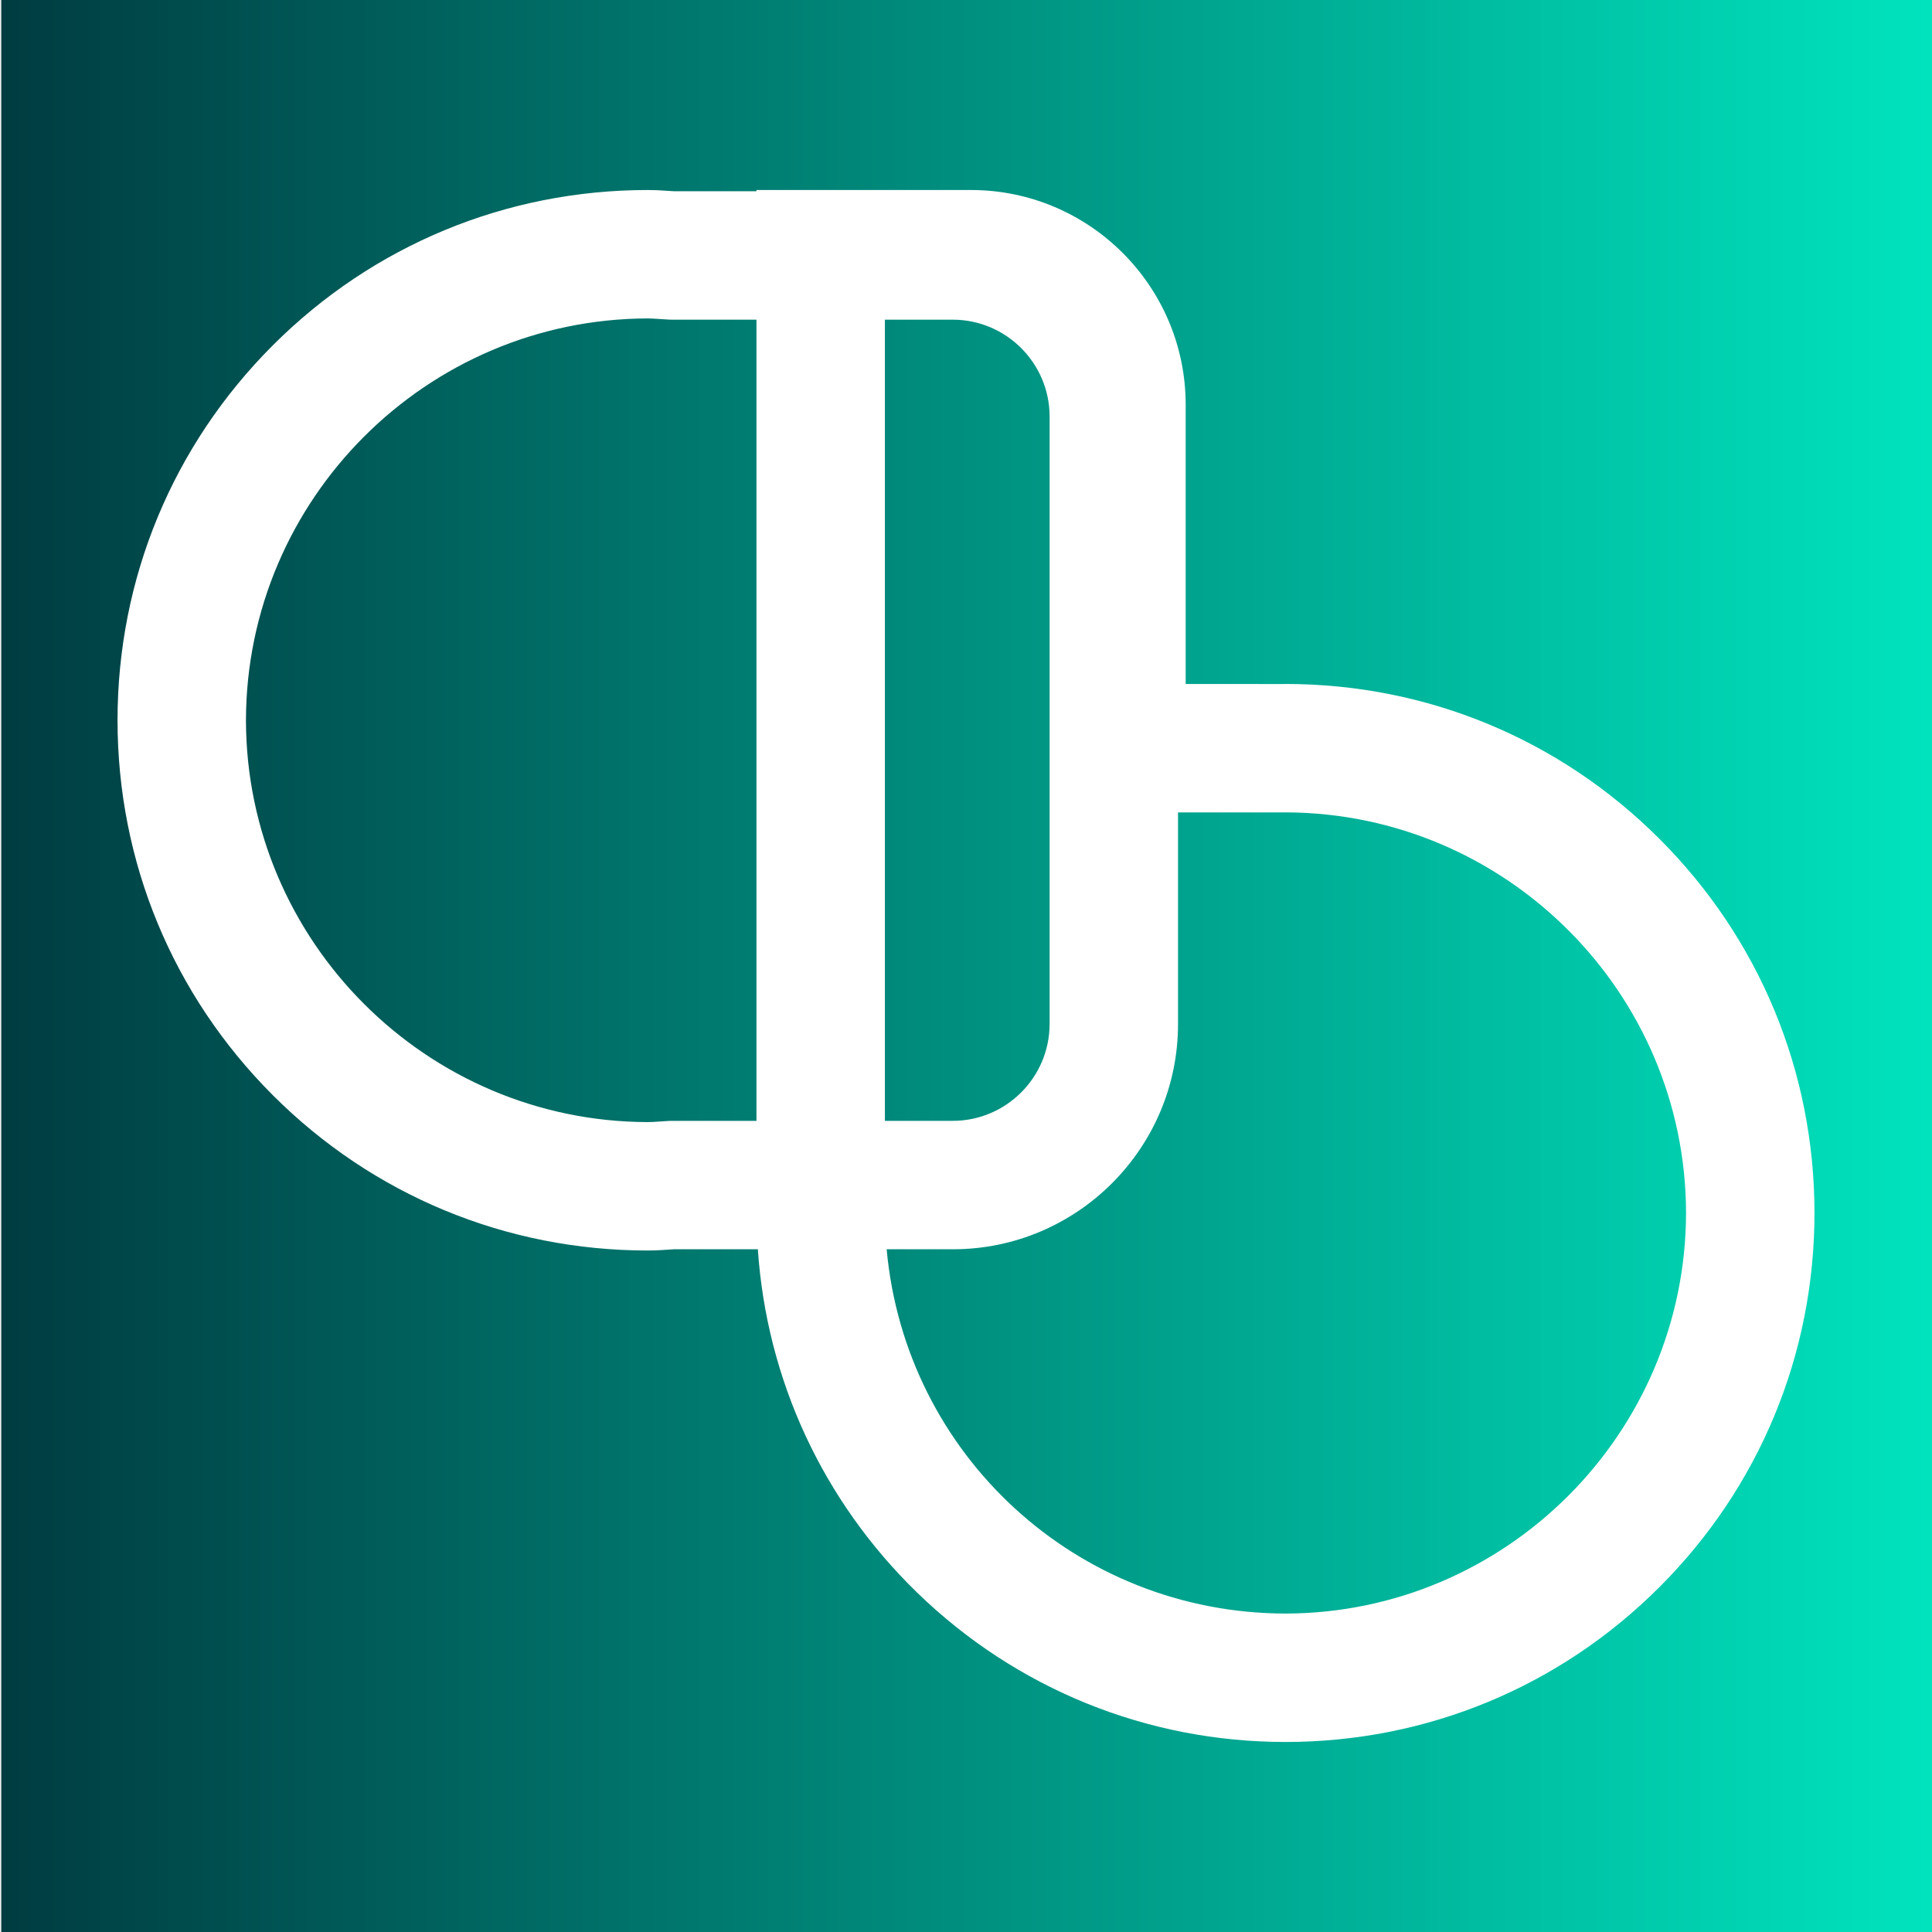
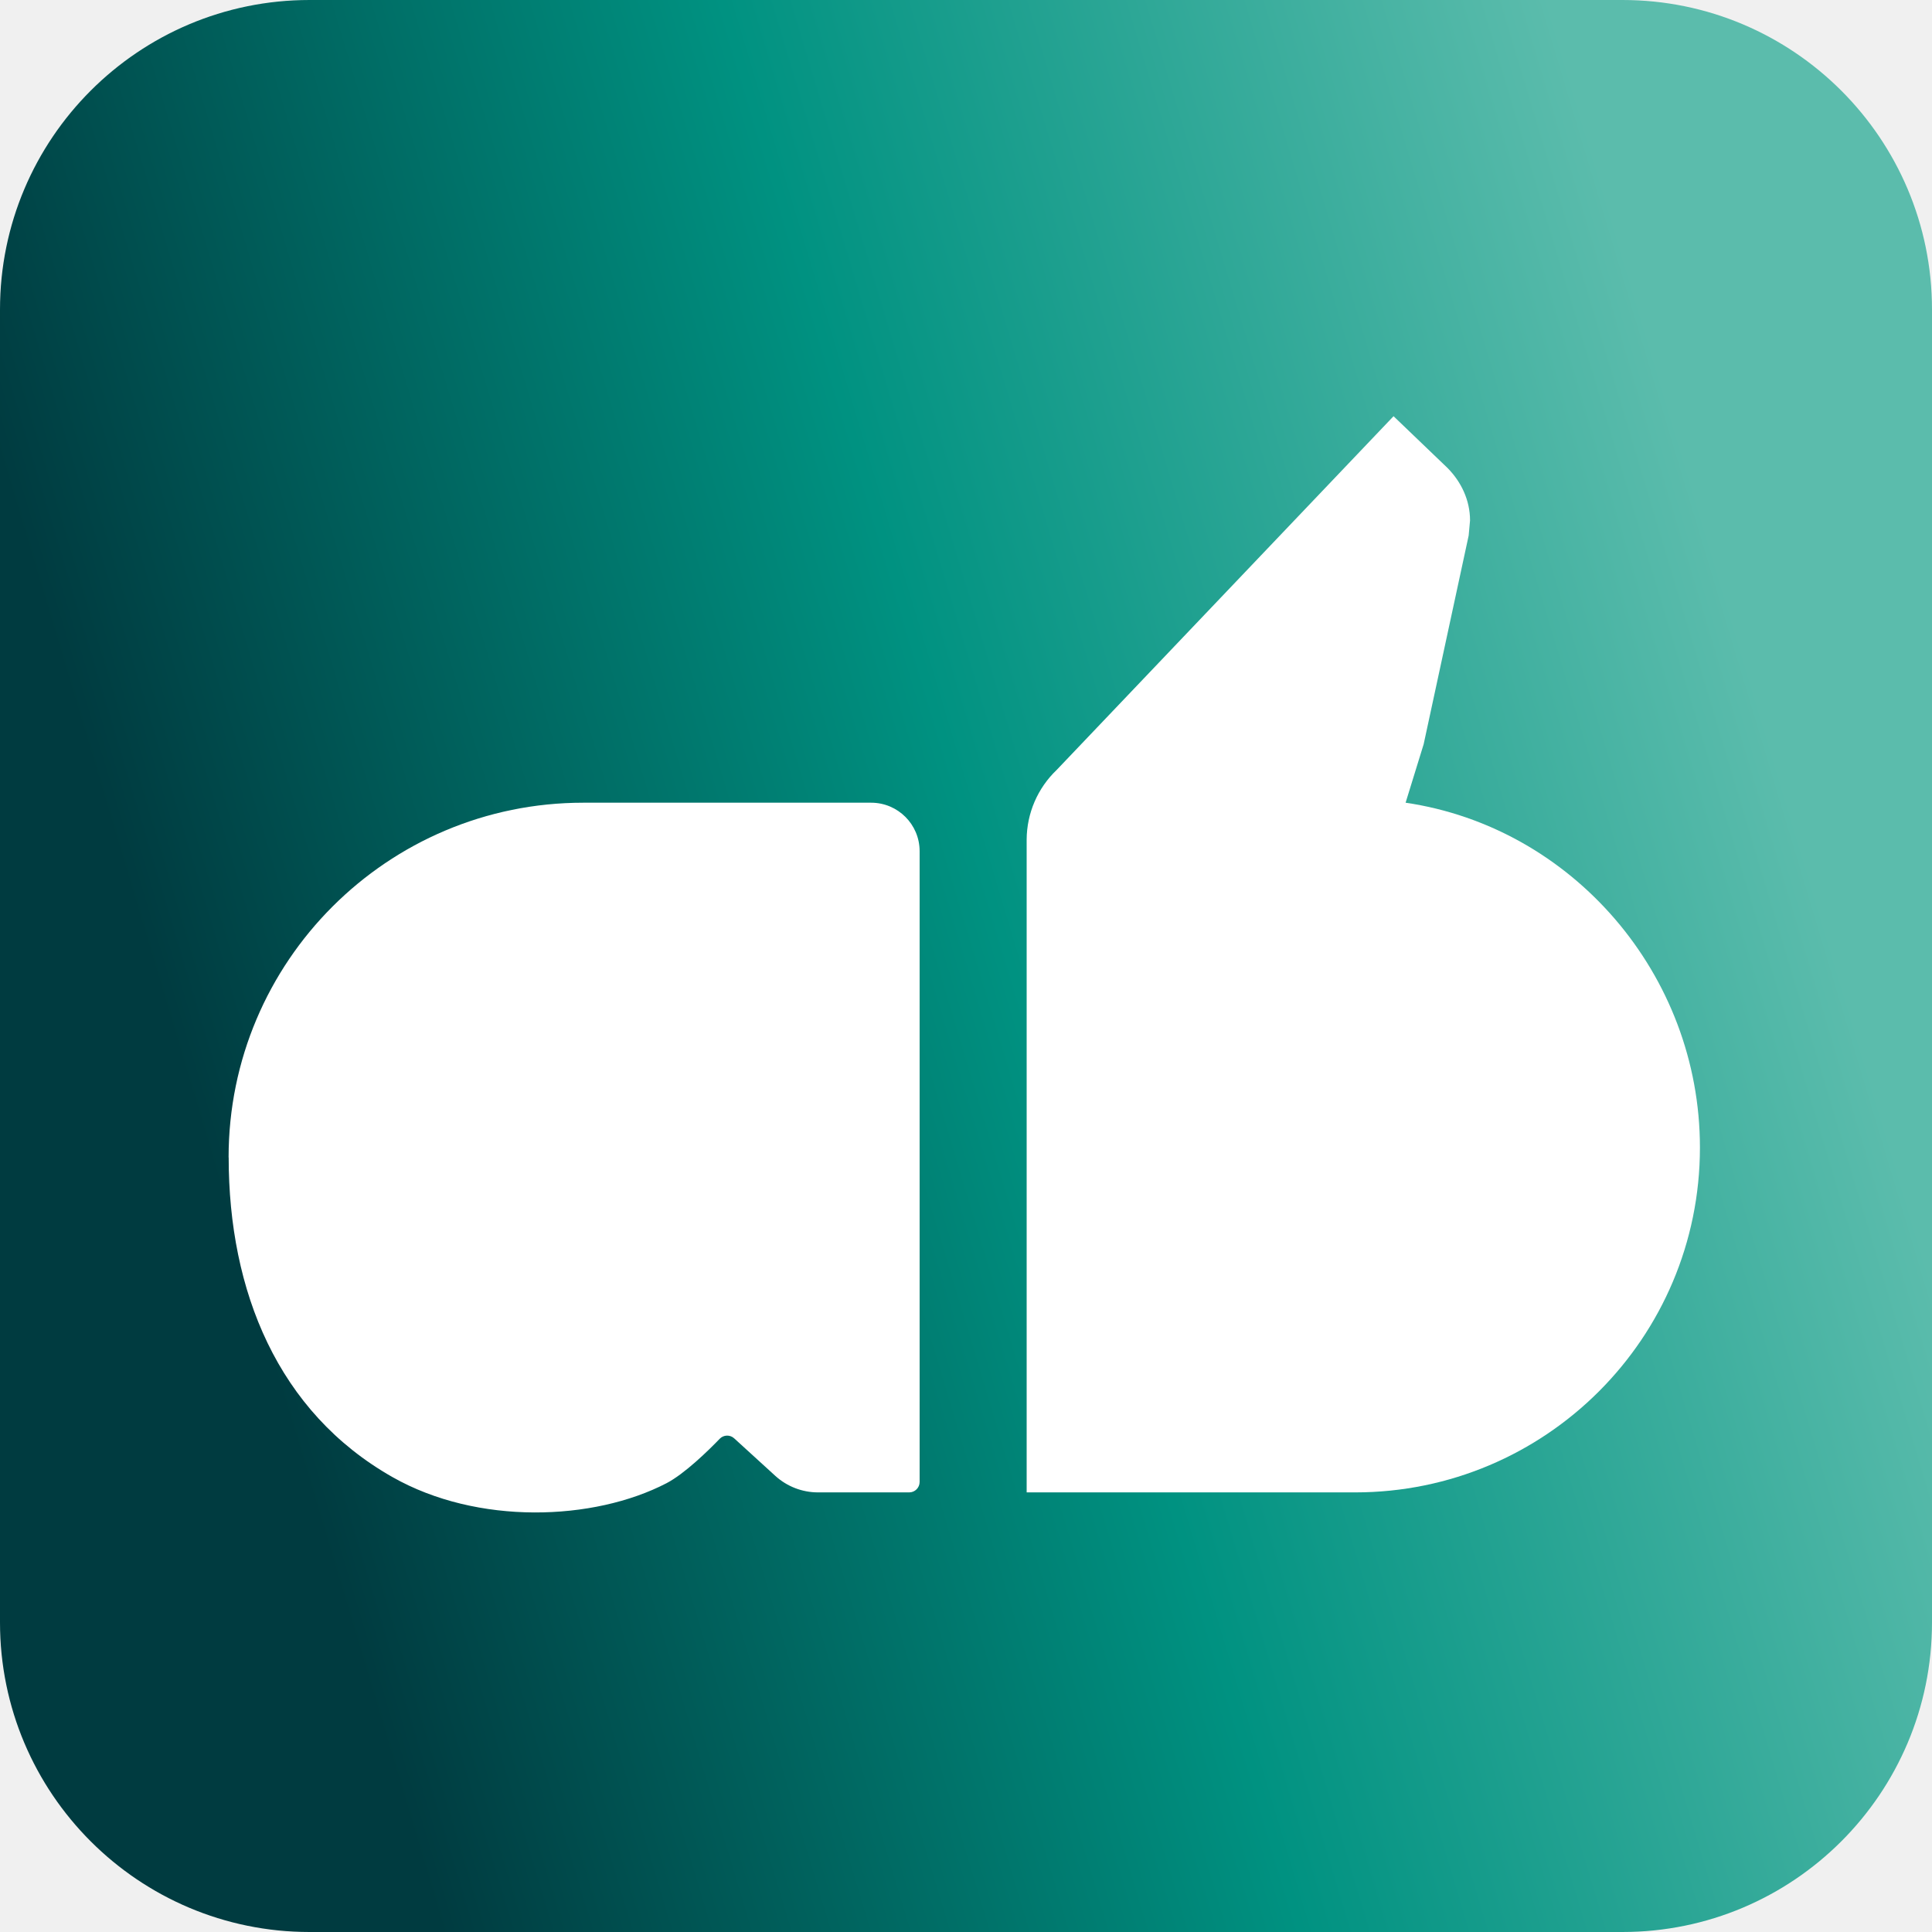
- <svg xmlns="http://www.w3.org/2000/svg" version="1.1" id="Ebene_1" x="0px" y="0px" viewBox="0 0 1500 1500" style="enable-background:new 0 0 1500 1500;" xml:space="preserve">
-   <style type="text/css">
- 	.st0{fill:url(#SVGID_1_);}
- 	.st1{fill:#FFFFFF;}
- </style>
-   <linearGradient id="SVGID_1_" gradientUnits="userSpaceOnUse" x1="1" y1="790" x2="1505" y2="790">
-     <stop offset="0" style="stop-color:#003C41" />
-     <stop offset="1" style="stop-color:#00E4BE" />
-   </linearGradient>
-   <rect x="1" y="-227" class="st0" width="1504" height="2034" />
-   <g>
-     <path class="st1" d="M1309.04,941.72c-0.31,171.19-139.82,310.71-311.02,311.04c-162.13-0.31-295.13-123.27-309.62-282.83h51.48   c96.32-0.02,174.7-78.41,174.73-174.73V630.75l82.38,0.02l1.36-0.04C1169.39,631.26,1308.73,770.7,1309.04,941.72 M814.9,795.16   c-0.07,41.32-33.74,74.99-75.02,75.06h-52.86V248.2h52.83c41.32,0.07,74.99,33.74,75.06,75.04V795.16z M587.31,248.2v622.02h-66.26   l-1.76,0.07c-2.57,0.14-4.94,0.31-7.09,0.45c-3.73,0.25-7,0.5-9.23,0.45c-171.73-0.31-311.7-140.27-312.01-311.95   c0.31-171.72,140.27-311.68,312.06-312.01c0.05,0,0.13,0,0.18,0c2.19,0,5.35,0.22,9,0.45c2.15,0.14,4.51,0.31,7.09,0.45l0.9,0.05   L587.31,248.2z M1288.44,651.33c-77.57-77.57-180.71-120.29-290.42-120.31l-1.36,0.05l-76.1-0.04V314.15   c-0.04-91.85-74.77-166.6-166.62-166.62H587.31v0.95h-63.94c-1.22-0.07-2.51-0.16-3.9-0.25c-4.44-0.31-9.97-0.68-16.54-0.7   c-109.96,0-213.36,42.83-291.11,120.58C134.09,345.86,91.27,449.23,91.25,559.22c0.02,109.96,42.84,213.34,120.58,291.09   c77.75,77.75,181.14,120.58,291.16,120.59c6.52-0.04,12.03-0.41,16.47-0.72c1.4-0.09,2.71-0.18,3.93-0.25h65   c6.86,101.24,50.42,195.38,123.63,266.51c77.01,74.81,178.59,116.02,286.01,116.03c109.71-0.02,212.85-42.74,290.42-120.31   c77.57-77.55,120.29-180.69,120.31-290.41C1408.73,832.04,1366.01,728.9,1288.44,651.33" />
+ <svg xmlns="http://www.w3.org/2000/svg" id="Ebene_1" data-name="Ebene 1" viewBox="0 0 1024 1024">
+   <defs>
+     <style>.cls-1{fill:none;}.cls-2{clip-path:url(#clip-path);}.cls-3{clip-path:url(#clip-path-2);}.cls-4{fill:url(#Unbenannter_Verlauf_5);}.cls-5{fill:#fff;}</style>
+     <clipPath id="clip-path">
+       <rect class="cls-1" width="1024" height="1024" />
+     </clipPath>
+     <clipPath id="clip-path-2">
+       <rect class="cls-1" width="1024" height="1024" rx="164.09" />
+     </clipPath>
+     <linearGradient id="Unbenannter_Verlauf_5" y1="1024.02" x2="1" y2="1024.02" gradientTransform="matrix(860.66, 0, 0, -860.66, 101.85, 881838.46)" gradientUnits="userSpaceOnUse">
+       <stop offset="0" stop-color="#003b40" />
+       <stop offset="0.51" stop-color="#009281" />
+       <stop offset="1" stop-color="#5bbcac" />
+     </linearGradient>
+   </defs>
+   <g class="cls-2">
+     <g class="cls-3">
+       <rect class="cls-4" x="-121.29" y="-121.29" width="1266.58" height="1266.58" transform="translate(-121.29 160.96) rotate(-16)" />
+     </g>
+     <g class="cls-2">
+       <path class="cls-5" d="M121.2,613.41h0c0,70.87,26,135,86.84,169.49,45.11,25.6,106.64,23.27,145.23,3.23,9.48-4.93,22.08-17.19,28.18-23.54a5.5,5.5,0,0,1,7.69-.23l21.78,19.87A33.64,33.64,0,0,0,433.58,791h48.31a5.53,5.53,0,0,0,5.53-5.52V451.15a25.7,25.7,0,0,0-25.71-25.7H309.16c-103.81,0-188,84.15-188,188" />
+       <path class="cls-5" d="M745,425.44l9.57-31,23.85-110.58.73-8c0-10.78-4.71-20.52-11.93-27.82L738.61,220.6,560.05,408.09A51.4,51.4,0,0,0,544.15,445V791h174.1A182.78,182.78,0,0,0,901,608.23c0-91.88-67.8-169.86-156.08-182.79" />
+     </g>
  </g>
</svg>
